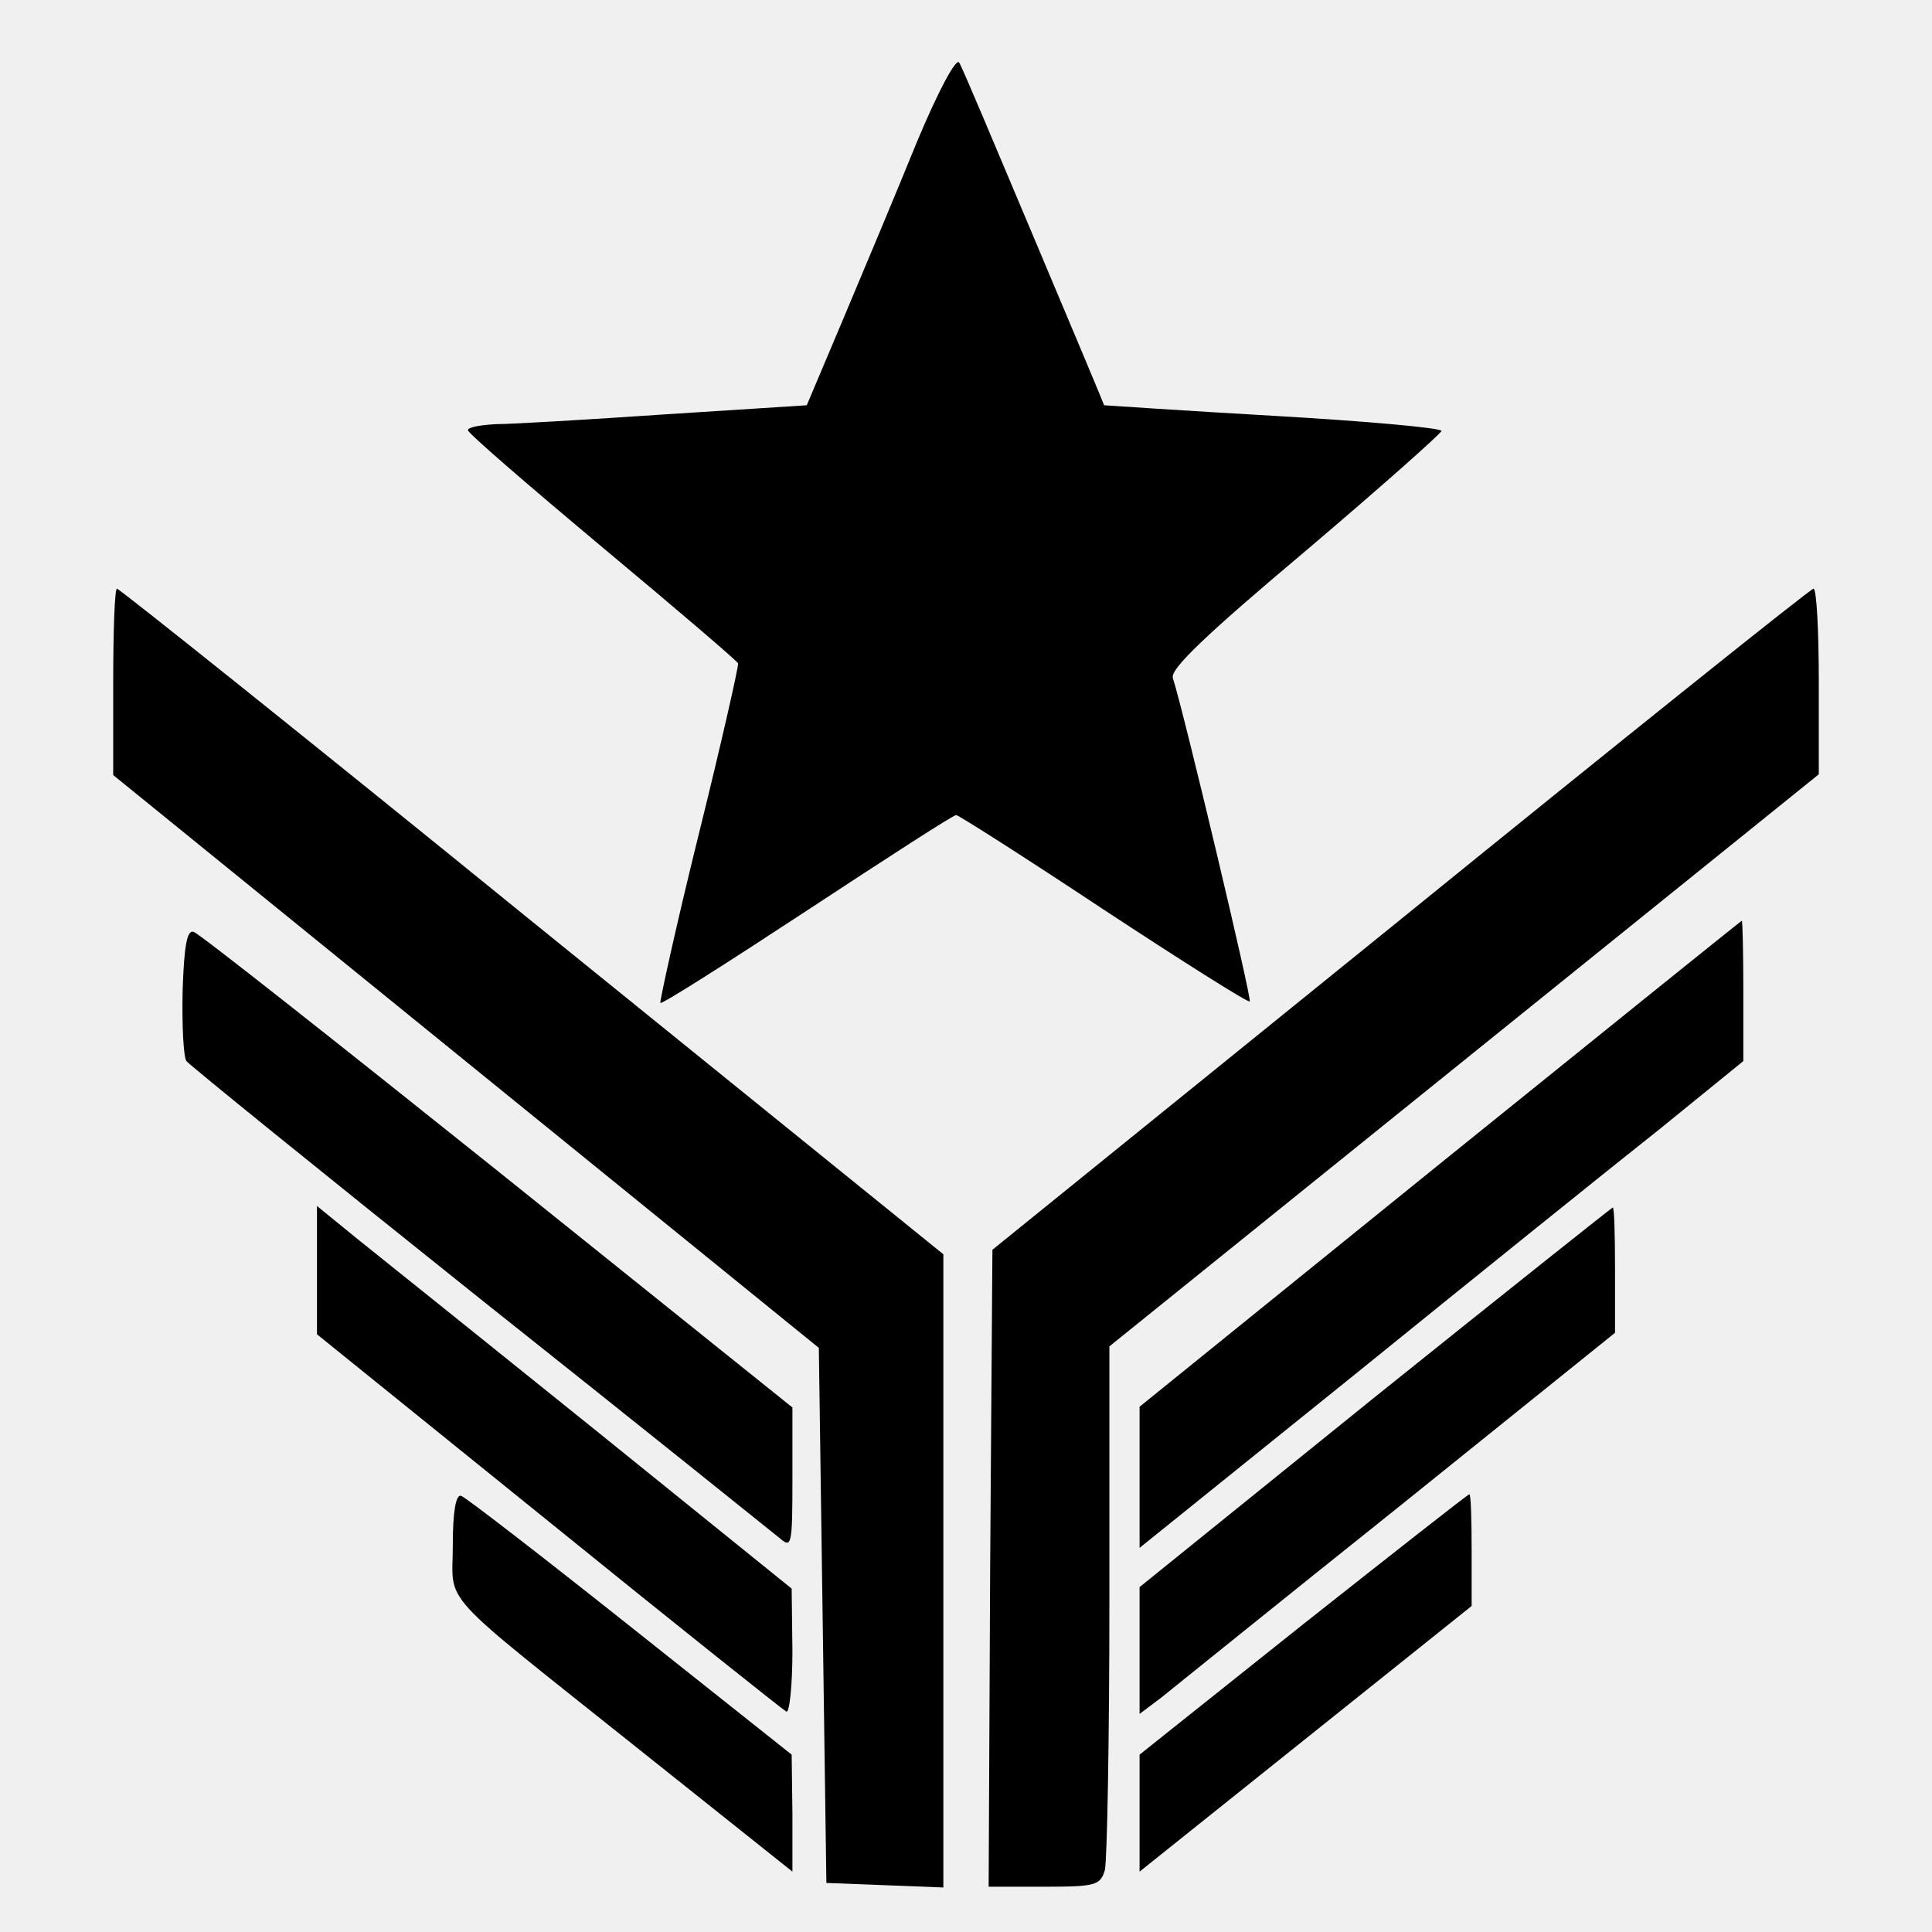
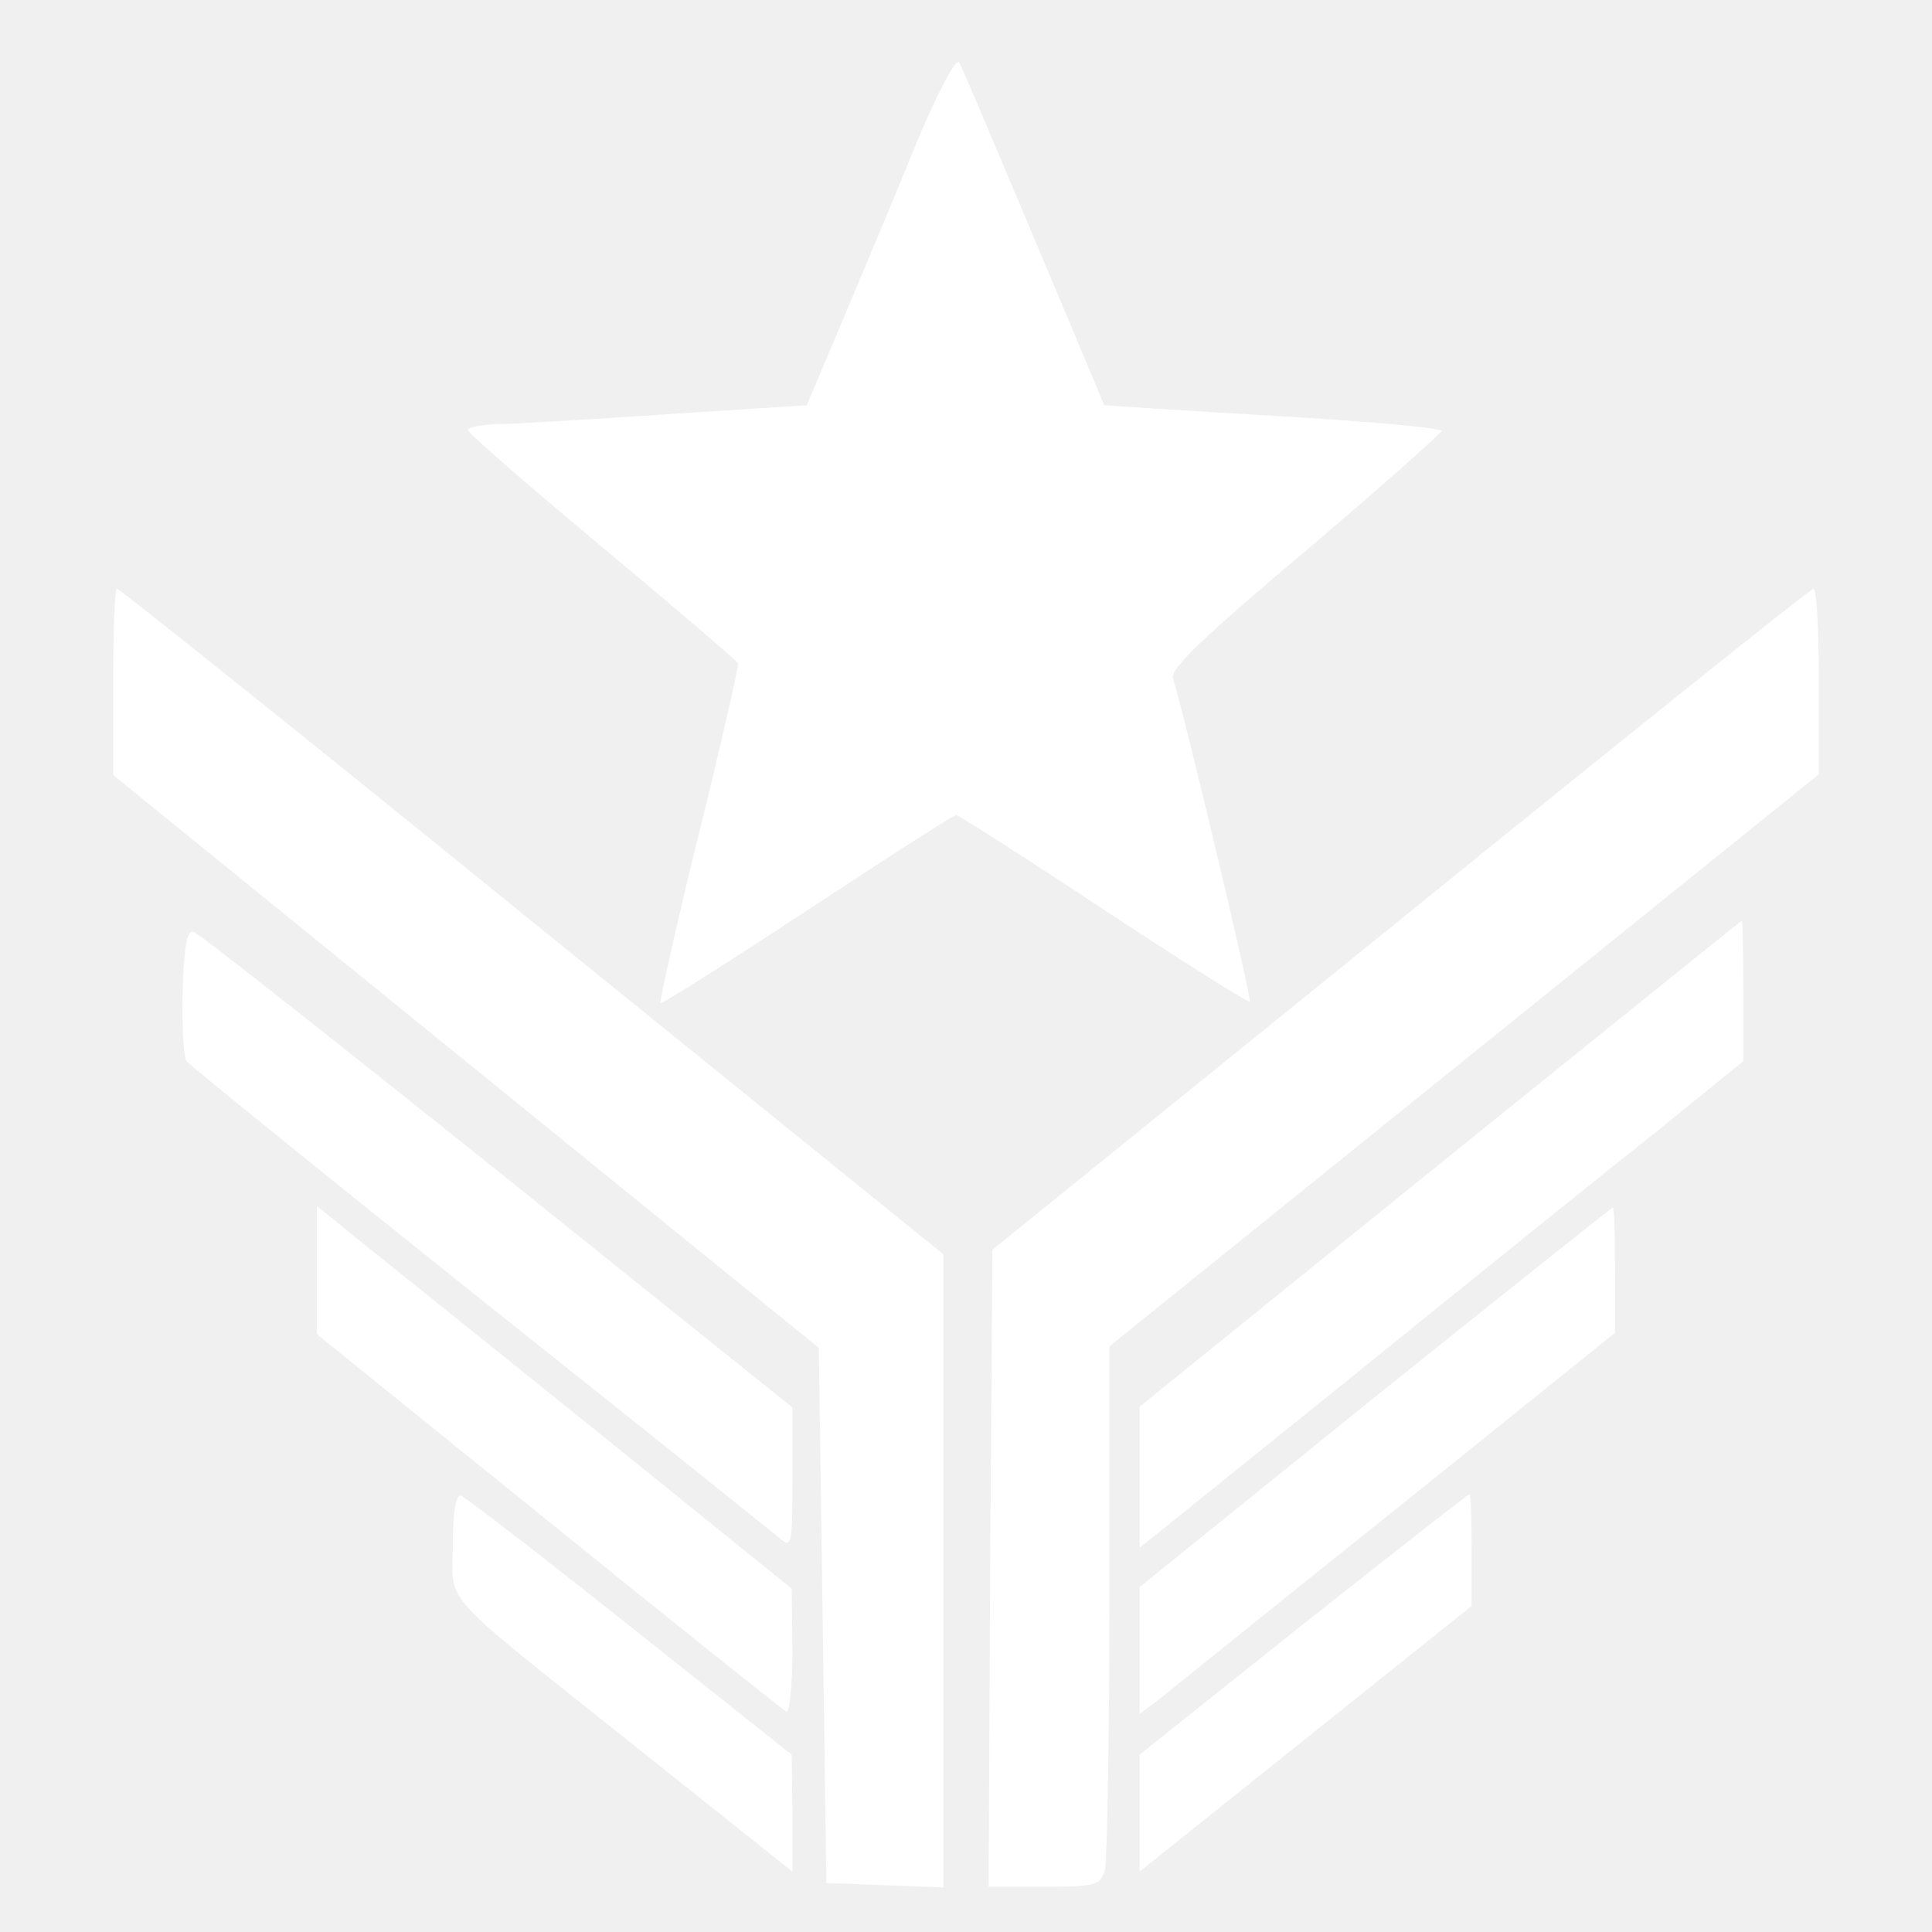
- <svg xmlns="http://www.w3.org/2000/svg" version="1.0" width="256pt" height="256pt" viewBox="0 0 256 256" preserveAspectRatio="xMidYMid meet">
-   <g transform="translate(0,256) scale(0.1,-0.1)" fill="#000000" stroke="none">
-     <path d="M1215 2372 c-26 -64 -70 -169 -97 -233 l-49 -116 -187 -12 c-103 -7 -204 -13 -224 -13 -21 -1 -38 -4 -38 -8 0 -4 80 -73 178 -155 97 -81 178 -150 180 -154 1 -3 -22 -105 -52 -226 -30 -121 -52 -222 -51 -224 2 -2 90 54 195 123 105 69 193 126 197 126 3 0 91 -56 195 -125 105 -69 192 -124 194 -122 3 3 -86 378 -102 429 -3 12 44 57 176 168 99 84 180 156 180 159 0 4 -100 13 -222 20 -123 7 -224 14 -225 14 0 1 -42 101 -93 222 -51 121 -95 226 -99 232 -4 7 -28 -38 -56 -105z" />
-     <path d="M150 1656 l0 -123 468 -380 467 -379 5 -354 5 -355 78 -3 77 -3 0 420 0 419 -545 441 c-299 243 -547 441 -550 441 -3 0 -5 -56 -5 -124z" />
-     <path d="M1855 1341 l-540 -437 -3 -422 -2 -422 74 0 c68 0 74 2 80 22 3 13 6 174 6 358 l0 336 470 379 470 379 0 123 c0 68 -3 123 -7 123 -5 -1 -251 -198 -548 -439z" />
-     <path d="M1908 1018 l-398 -322 0 -93 0 -94 288 232 c158 128 338 273 400 322 l112 91 0 93 c0 51 -1 93 -2 93 -2 -1 -182 -146 -400 -322z" />
-     <path d="M242 1248 c-1 -46 1 -88 5 -94 5 -6 179 -147 388 -314 209 -166 388 -310 398 -318 16 -14 17 -10 17 79 l0 94 -390 313 c-215 172 -396 315 -403 317 -9 4 -13 -17 -15 -77z" />
-     <path d="M420 877 l0 -85 307 -248 c169 -137 311 -250 315 -252 4 -2 8 34 8 80 l-1 83 -260 210 c-144 116 -285 229 -315 253 l-54 44 0 -85z" />
-     <path d="M1822 709 l-312 -252 0 -84 0 -84 28 21 c15 12 156 126 315 253 l287 231 0 83 c0 46 -1 83 -3 83 -1 0 -143 -113 -315 -251z" />
-     <path d="M600 513 c0 -82 -25 -54 248 -272 l202 -161 0 77 -1 78 -214 170 c-117 93 -218 171 -224 173 -7 2 -11 -21 -11 -65z" />
-     <path d="M1727 408 l-217 -173 0 -78 0 -77 220 176 220 176 0 74 c0 41 -1 74 -3 74 -2 0 -101 -78 -220 -172z" />
+ <svg xmlns="http://www.w3.org/2000/svg" version="1.0" viewBox="0 0 256 256">
+   <g transform="translate(0 256) scale(.1 -.1)" fill="#fff">
+     <path d="m1215 2372c-26-64-70-169-97-233l-49-116-187-12c-103-7-204-13-224-13-21-1-38-4-38-8s80-73 178-155c97-81 178-150 180-154 1-3-22-105-52-226s-52-222-51-224c2-2 90 54 195 123s193 126 197 126c3 0 91-56 195-125 105-69 192-124 194-122 3 3-86 378-102 429-3 12 44 57 176 168 99 84 180 156 180 159 0 4-100 13-222 20-123 7-224 14-225 14 0 1-42 101-93 222s-95 226-99 232c-4 7-28-38-56-105z" />
+     <path d="m150 1656v-123l468-380 467-379 5-354 5-355 78-3 77-3v420 419l-545 441c-299 243-547 441-550 441s-5-56-5-124z" />
+     <path d="m1855 1341-540-437-3-422-2-422h74c68 0 74 2 80 22 3 13 6 174 6 358v336l940 758v123c0 68-3 123-7 123-5-1-251-198-548-439z" />
+     <path d="m1908 1018-398-322v-93-94l288 232c158 128 338 273 400 322l112 91v93c0 51-1 93-2 93-2-1-182-146-400-322z" />
+     <path d="m242 1248c-1-46 1-88 5-94 5-6 179-147 388-314 209-166 388-310 398-318 16-14 17-10 17 79v94l-390 313c-215 172-396 315-403 317-9 4-13-17-15-77z" />
+     <path d="m420 877v-85l307-248c169-137 311-250 315-252s8 34 8 80l-1 83-260 210c-144 116-285 229-315 253l-54 44v-85z" />
+     <path d="m1822 709-312-252v-84-84l28 21c15 12 156 126 315 253l287 231v83c0 46-1 83-3 83-1 0-143-113-315-251z" />
+     <path d="m600 513c0-82-25-54 248-272l202-161v77l-1 78-214 170c-117 93-218 171-224 173-7 2-11-21-11-65z" />
+     <path d="m1727 408-217-173v-78-77l440 352v74c0 41-1 74-3 74s-101-78-220-172z" />
  </g>
</svg>
